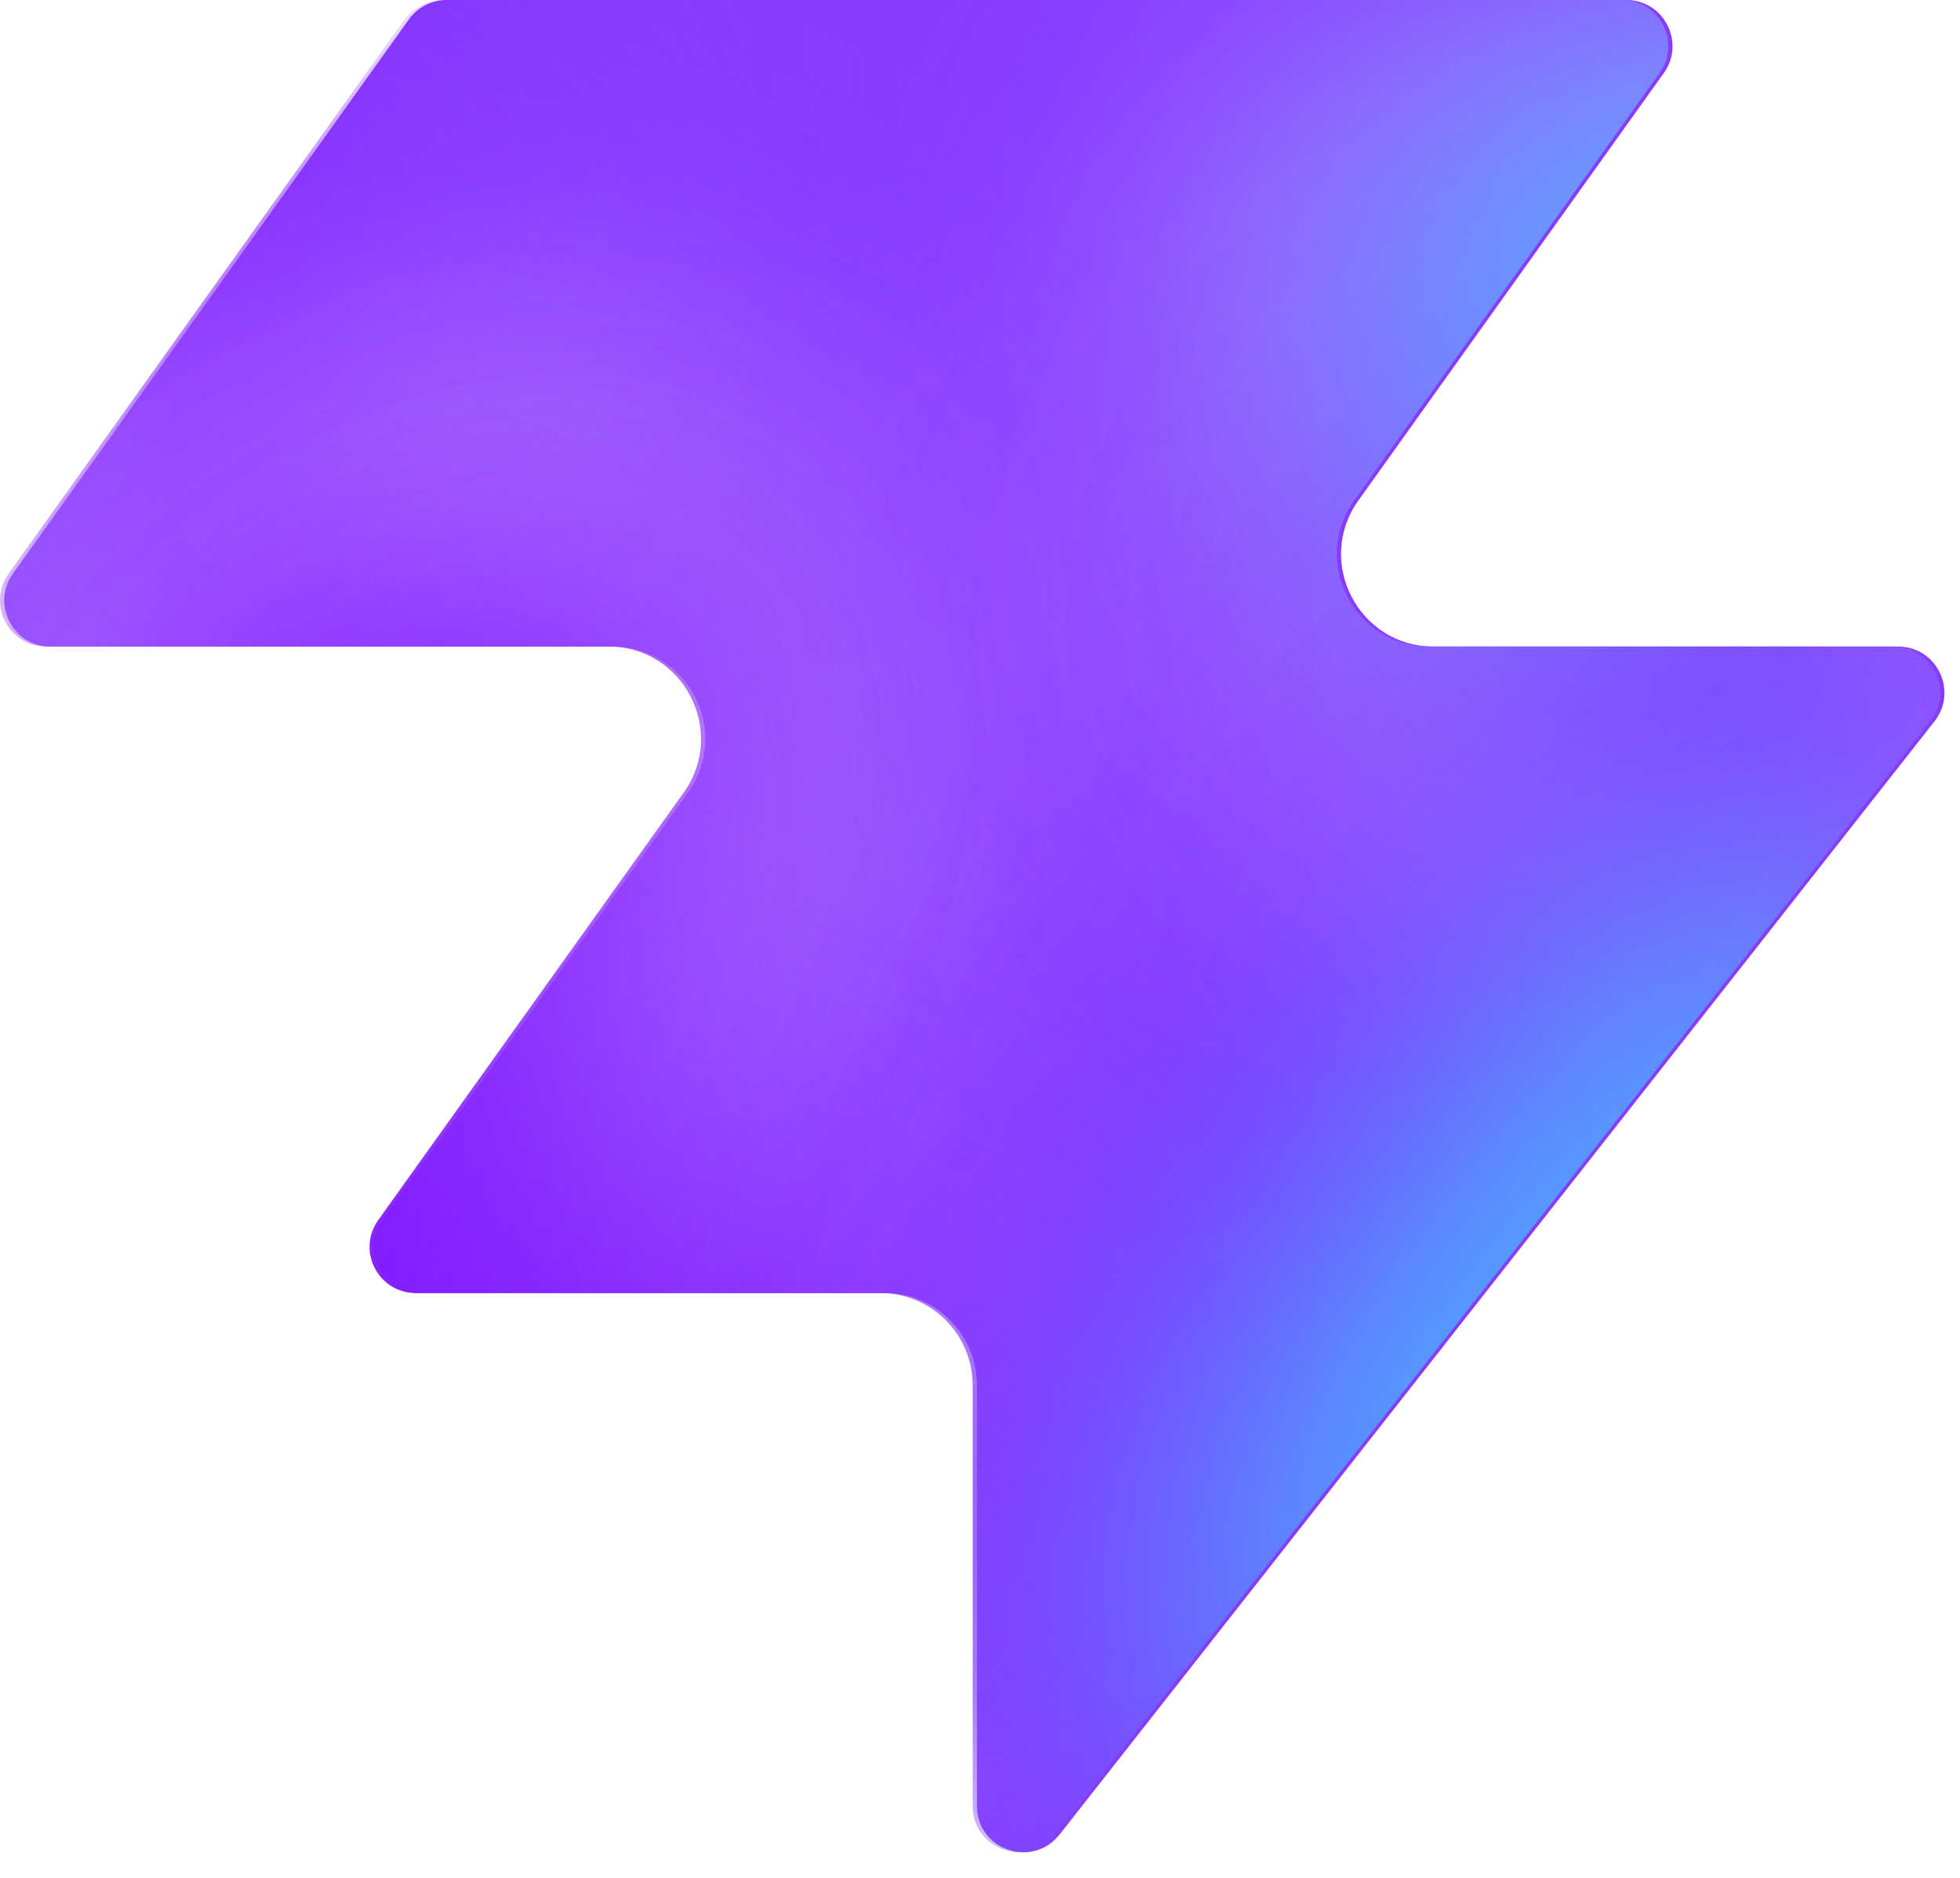
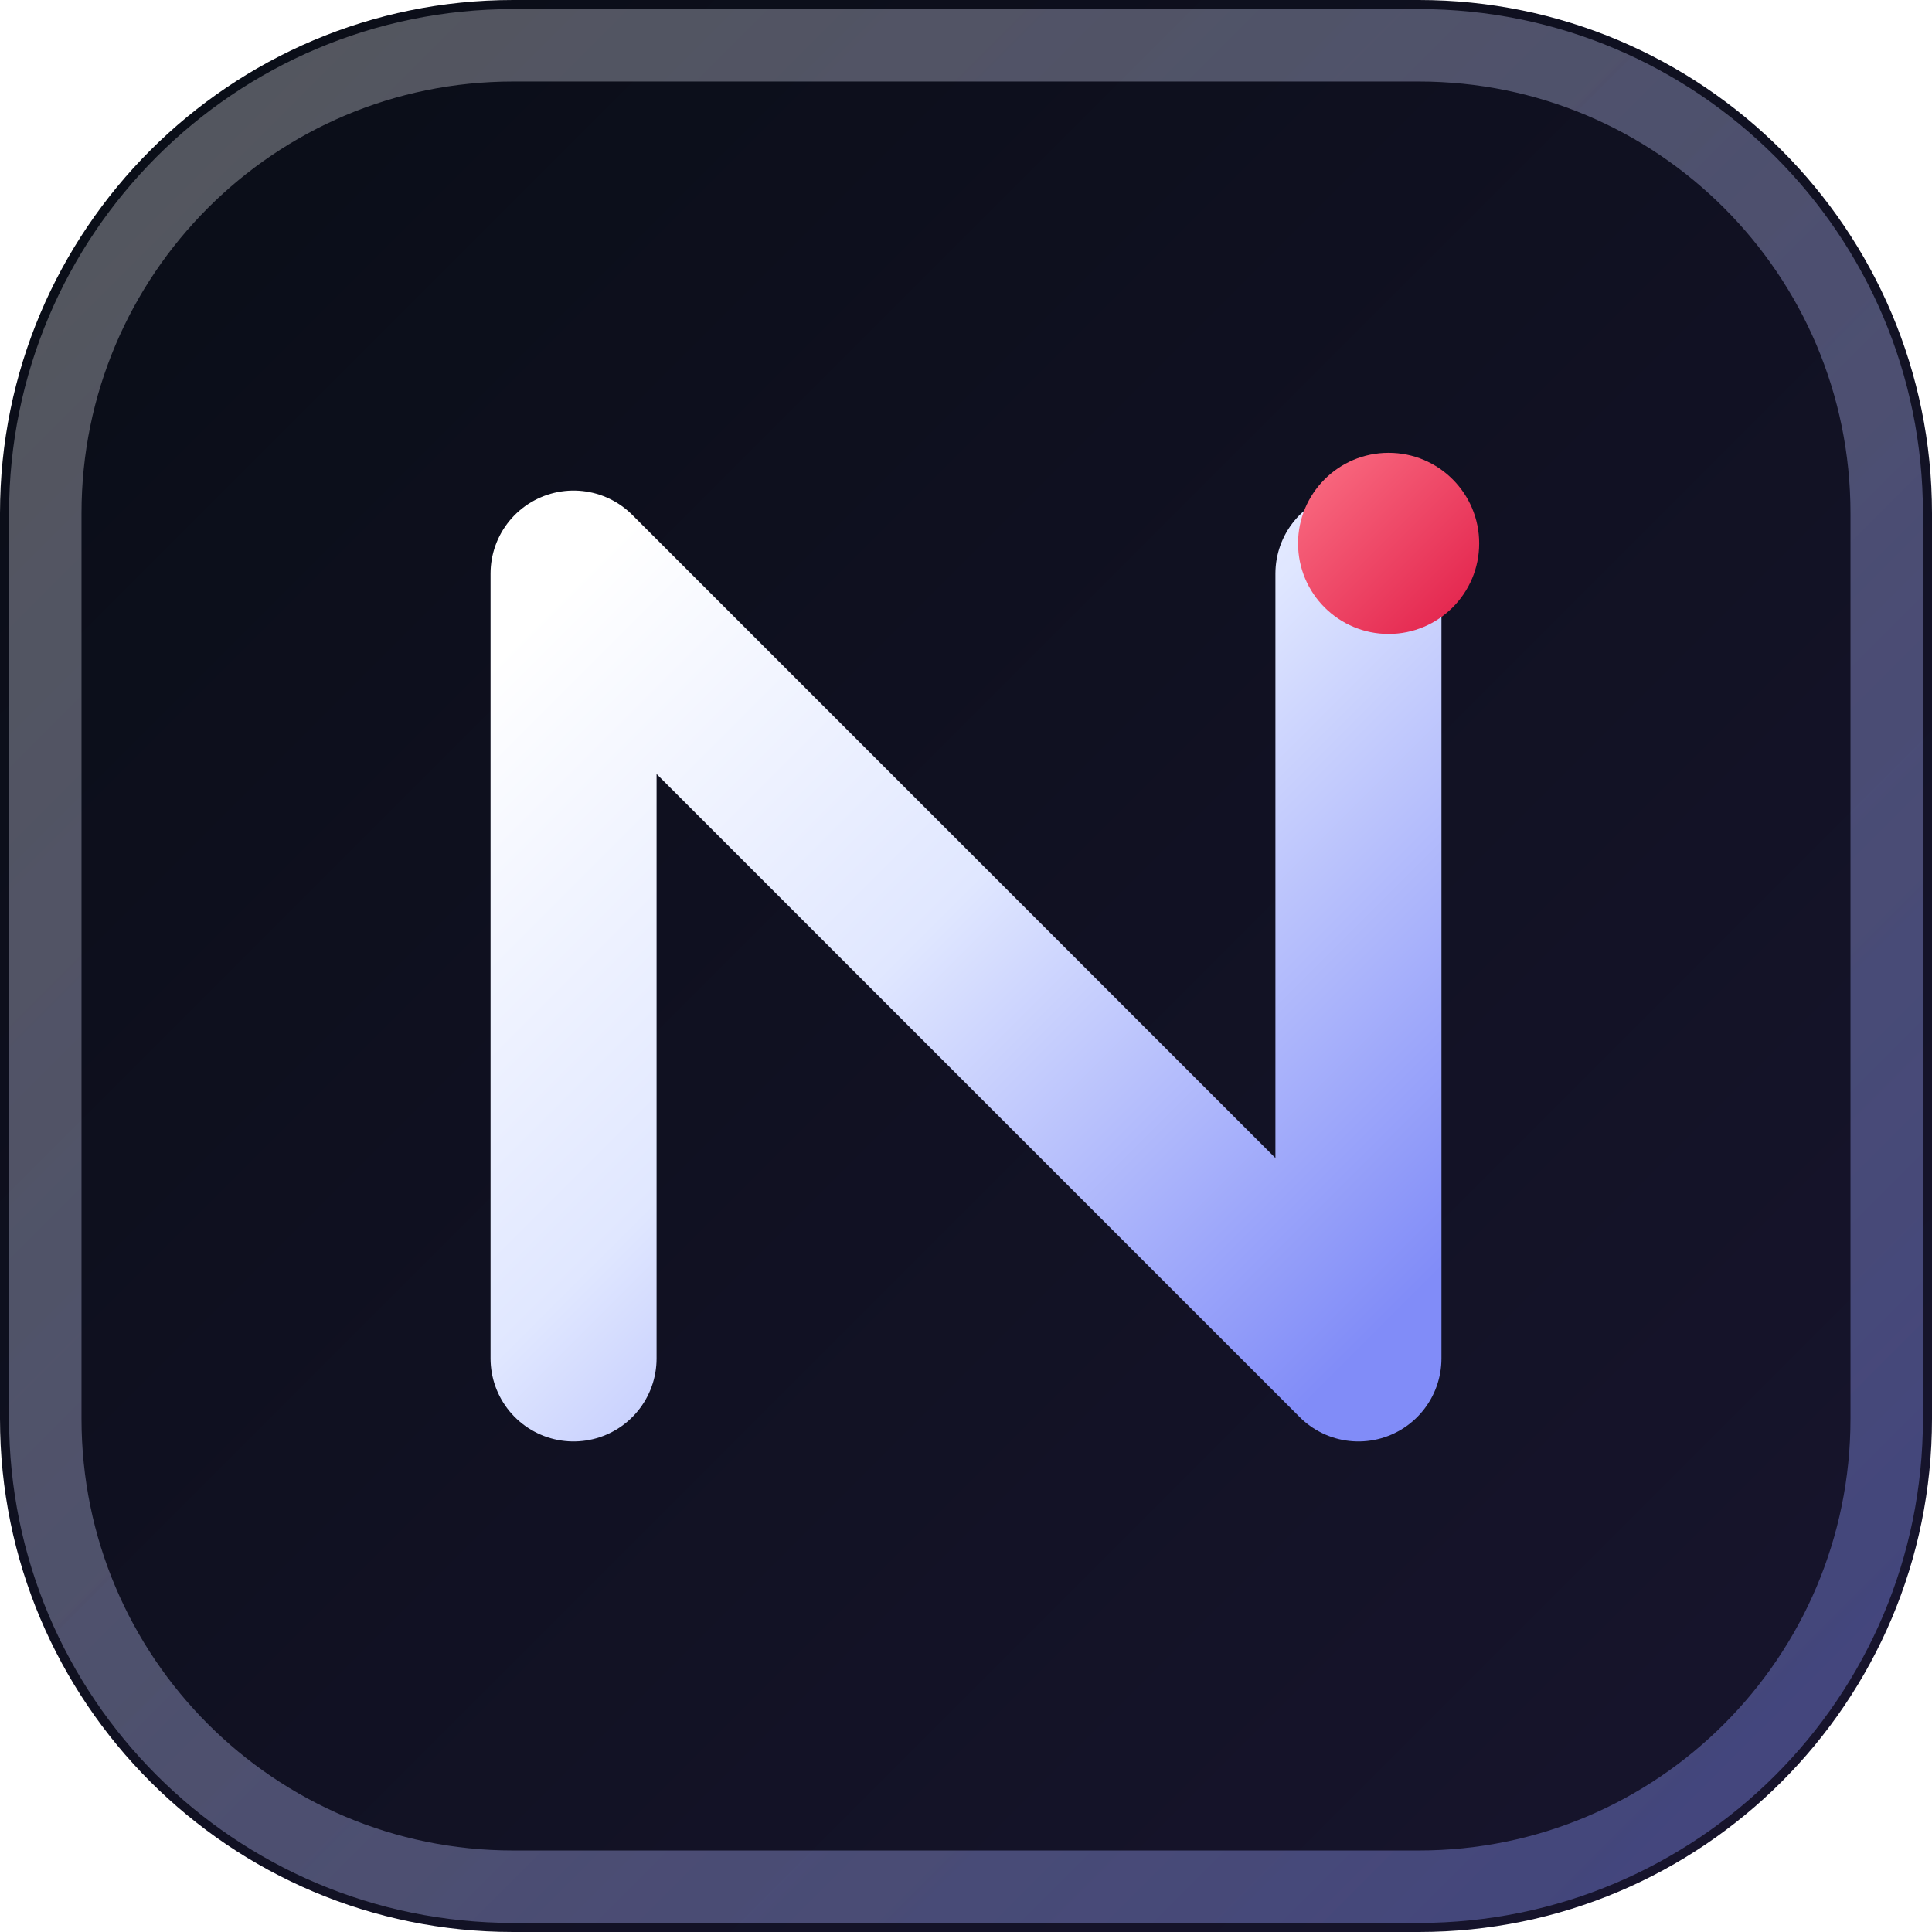
- <svg xmlns="http://www.w3.org/2000/svg" width="48" height="46" fill="none" viewBox="0 0 48 46">
-   <path fill="#863bff" d="M25.946 44.938c-.664.845-2.021.375-2.021-.698V33.937a2.26 2.26 0 0 0-2.262-2.262H10.287c-.92 0-1.456-1.04-.92-1.788l7.48-10.471c1.07-1.497 0-3.578-1.842-3.578H1.237c-.92 0-1.456-1.04-.92-1.788L10.013.474c.214-.297.556-.474.92-.474h28.894c.92 0 1.456 1.04.92 1.788l-7.48 10.471c-1.07 1.498 0 3.579 1.842 3.579h11.377c.943 0 1.473 1.088.89 1.83L25.947 44.94z" style="fill:#863bff;fill:color(display-p3 .525 .23 1);fill-opacity:1" />
-   <mask id="a" width="48" height="46" x="0" y="0" maskUnits="userSpaceOnUse" style="mask-type:alpha">
-     <path fill="#000" d="M25.842 44.938c-.664.844-2.021.375-2.021-.698V33.937a2.26 2.26 0 0 0-2.262-2.262H10.183c-.92 0-1.456-1.04-.92-1.788l7.48-10.471c1.07-1.498 0-3.579-1.842-3.579H1.133c-.92 0-1.456-1.04-.92-1.787L9.91.473c.214-.297.556-.474.92-.474h28.894c.92 0 1.456 1.04.92 1.788l-7.48 10.471c-1.07 1.498 0 3.578 1.842 3.578h11.377c.943 0 1.473 1.088.89 1.832L25.843 44.94z" style="fill:#000;fill-opacity:1" />
-   </mask>
-   <g mask="url(#a)">
-     <g filter="url(#b)">
-       <ellipse cx="5.508" cy="14.704" fill="#ede6ff" rx="5.508" ry="14.704" style="fill:#ede6ff;fill:color(display-p3 .927 .903 1);fill-opacity:1" transform="matrix(.00324 1 1 -.00324 -4.47 31.516)" />
-     </g>
-     <g filter="url(#c)">
-       <ellipse cx="10.399" cy="29.851" fill="#ede6ff" rx="10.399" ry="29.851" style="fill:#ede6ff;fill:color(display-p3 .927 .903 1);fill-opacity:1" transform="matrix(.00324 1 1 -.00324 -39.328 7.883)" />
-     </g>
-     <g filter="url(#d)">
-       <ellipse cx="5.508" cy="30.487" fill="#7e14ff" rx="5.508" ry="30.487" style="fill:#7e14ff;fill:color(display-p3 .492 .077 1);fill-opacity:1" transform="rotate(89.814 -25.913 -14.639)scale(1 -1)" />
-     </g>
-     <g filter="url(#e)">
-       <ellipse cx="5.508" cy="30.599" fill="#7e14ff" rx="5.508" ry="30.599" style="fill:#7e14ff;fill:color(display-p3 .492 .077 1);fill-opacity:1" transform="rotate(89.814 -32.644 -3.334)scale(1 -1)" />
-     </g>
-     <g filter="url(#f)">
-       <ellipse cx="5.508" cy="30.599" fill="#7e14ff" rx="5.508" ry="30.599" style="fill:#7e14ff;fill:color(display-p3 .492 .077 1);fill-opacity:1" transform="matrix(.00324 1 1 -.00324 -34.34 30.47)" />
-     </g>
-     <g filter="url(#g)">
-       <ellipse cx="14.072" cy="22.078" fill="#ede6ff" rx="14.072" ry="22.078" style="fill:#ede6ff;fill:color(display-p3 .927 .903 1);fill-opacity:1" transform="rotate(93.35 24.506 48.493)scale(-1 1)" />
-     </g>
-     <g filter="url(#h)">
-       <ellipse cx="3.47" cy="21.501" fill="#7e14ff" rx="3.47" ry="21.501" style="fill:#7e14ff;fill:color(display-p3 .492 .077 1);fill-opacity:1" transform="rotate(89.009 28.708 47.59)scale(-1 1)" />
-     </g>
-     <g filter="url(#i)">
-       <ellipse cx="3.47" cy="21.501" fill="#7e14ff" rx="3.47" ry="21.501" style="fill:#7e14ff;fill:color(display-p3 .492 .077 1);fill-opacity:1" transform="rotate(89.009 28.708 47.59)scale(-1 1)" />
-     </g>
-     <g filter="url(#j)">
-       <ellipse cx=".387" cy="8.972" fill="#7e14ff" rx="4.407" ry="29.108" style="fill:#7e14ff;fill:color(display-p3 .492 .077 1);fill-opacity:1" transform="rotate(39.51 .387 8.972)" />
-     </g>
-     <g filter="url(#k)">
-       <ellipse cx="47.523" cy="-6.092" fill="#7e14ff" rx="4.407" ry="29.108" style="fill:#7e14ff;fill:color(display-p3 .492 .077 1);fill-opacity:1" transform="rotate(37.892 47.523 -6.092)" />
-     </g>
-     <g filter="url(#l)">
-       <ellipse cx="41.412" cy="6.333" fill="#47bfff" rx="5.971" ry="9.665" style="fill:#47bfff;fill:color(display-p3 .28 .748 1);fill-opacity:1" transform="rotate(37.892 41.412 6.333)" />
-     </g>
-     <g filter="url(#m)">
-       <ellipse cx="-1.879" cy="38.332" fill="#7e14ff" rx="4.407" ry="29.108" style="fill:#7e14ff;fill:color(display-p3 .492 .077 1);fill-opacity:1" transform="rotate(37.892 -1.88 38.332)" />
-     </g>
-     <g filter="url(#n)">
-       <ellipse cx="-1.879" cy="38.332" fill="#7e14ff" rx="4.407" ry="29.108" style="fill:#7e14ff;fill:color(display-p3 .492 .077 1);fill-opacity:1" transform="rotate(37.892 -1.88 38.332)" />
-     </g>
-     <g filter="url(#o)">
-       <ellipse cx="35.651" cy="29.907" fill="#7e14ff" rx="4.407" ry="29.108" style="fill:#7e14ff;fill:color(display-p3 .492 .077 1);fill-opacity:1" transform="rotate(37.892 35.651 29.907)" />
-     </g>
-     <g filter="url(#p)">
-       <ellipse cx="38.418" cy="32.4" fill="#47bfff" rx="5.971" ry="15.297" style="fill:#47bfff;fill:color(display-p3 .28 .748 1);fill-opacity:1" transform="rotate(37.892 38.418 32.4)" />
-     </g>
-   </g>
+ <svg xmlns="http://www.w3.org/2000/svg" viewBox="0 0 32 32" width="32" height="32" fill="none">
  <defs>
-     <filter id="b" width="60.045" height="41.654" x="-19.77" y="16.149" color-interpolation-filters="sRGB" filterUnits="userSpaceOnUse">
-       <feFlood flood-opacity="0" result="BackgroundImageFix" />
-       <feBlend in="SourceGraphic" in2="BackgroundImageFix" result="shape" />
-       <feGaussianBlur result="effect1_foregroundBlur_2002_17158" stdDeviation="7.659" />
-     </filter>
-     <filter id="c" width="90.34" height="51.437" x="-54.613" y="-7.533" color-interpolation-filters="sRGB" filterUnits="userSpaceOnUse">
-       <feFlood flood-opacity="0" result="BackgroundImageFix" />
-       <feBlend in="SourceGraphic" in2="BackgroundImageFix" result="shape" />
-       <feGaussianBlur result="effect1_foregroundBlur_2002_17158" stdDeviation="7.659" />
-     </filter>
-     <filter id="d" width="79.355" height="29.4" x="-49.64" y="2.03" color-interpolation-filters="sRGB" filterUnits="userSpaceOnUse">
-       <feFlood flood-opacity="0" result="BackgroundImageFix" />
-       <feBlend in="SourceGraphic" in2="BackgroundImageFix" result="shape" />
-       <feGaussianBlur result="effect1_foregroundBlur_2002_17158" stdDeviation="4.596" />
-     </filter>
-     <filter id="e" width="79.579" height="29.4" x="-45.045" y="20.029" color-interpolation-filters="sRGB" filterUnits="userSpaceOnUse">
-       <feFlood flood-opacity="0" result="BackgroundImageFix" />
-       <feBlend in="SourceGraphic" in2="BackgroundImageFix" result="shape" />
-       <feGaussianBlur result="effect1_foregroundBlur_2002_17158" stdDeviation="4.596" />
-     </filter>
-     <filter id="f" width="79.579" height="29.4" x="-43.513" y="21.178" color-interpolation-filters="sRGB" filterUnits="userSpaceOnUse">
-       <feFlood flood-opacity="0" result="BackgroundImageFix" />
-       <feBlend in="SourceGraphic" in2="BackgroundImageFix" result="shape" />
-       <feGaussianBlur result="effect1_foregroundBlur_2002_17158" stdDeviation="4.596" />
-     </filter>
-     <filter id="g" width="74.749" height="58.852" x="15.756" y="-17.901" color-interpolation-filters="sRGB" filterUnits="userSpaceOnUse">
-       <feFlood flood-opacity="0" result="BackgroundImageFix" />
-       <feBlend in="SourceGraphic" in2="BackgroundImageFix" result="shape" />
-       <feGaussianBlur result="effect1_foregroundBlur_2002_17158" stdDeviation="7.659" />
-     </filter>
-     <filter id="h" width="61.377" height="25.362" x="23.548" y="2.284" color-interpolation-filters="sRGB" filterUnits="userSpaceOnUse">
-       <feFlood flood-opacity="0" result="BackgroundImageFix" />
-       <feBlend in="SourceGraphic" in2="BackgroundImageFix" result="shape" />
-       <feGaussianBlur result="effect1_foregroundBlur_2002_17158" stdDeviation="4.596" />
-     </filter>
-     <filter id="i" width="61.377" height="25.362" x="23.548" y="2.284" color-interpolation-filters="sRGB" filterUnits="userSpaceOnUse">
-       <feFlood flood-opacity="0" result="BackgroundImageFix" />
-       <feBlend in="SourceGraphic" in2="BackgroundImageFix" result="shape" />
-       <feGaussianBlur result="effect1_foregroundBlur_2002_17158" stdDeviation="4.596" />
-     </filter>
-     <filter id="j" width="56.045" height="63.649" x="-27.636" y="-22.853" color-interpolation-filters="sRGB" filterUnits="userSpaceOnUse">
-       <feFlood flood-opacity="0" result="BackgroundImageFix" />
-       <feBlend in="SourceGraphic" in2="BackgroundImageFix" result="shape" />
-       <feGaussianBlur result="effect1_foregroundBlur_2002_17158" stdDeviation="4.596" />
-     </filter>
-     <filter id="k" width="54.814" height="64.646" x="20.116" y="-38.415" color-interpolation-filters="sRGB" filterUnits="userSpaceOnUse">
-       <feFlood flood-opacity="0" result="BackgroundImageFix" />
-       <feBlend in="SourceGraphic" in2="BackgroundImageFix" result="shape" />
-       <feGaussianBlur result="effect1_foregroundBlur_2002_17158" stdDeviation="4.596" />
-     </filter>
-     <filter id="l" width="33.541" height="35.313" x="24.641" y="-11.323" color-interpolation-filters="sRGB" filterUnits="userSpaceOnUse">
-       <feFlood flood-opacity="0" result="BackgroundImageFix" />
-       <feBlend in="SourceGraphic" in2="BackgroundImageFix" result="shape" />
-       <feGaussianBlur result="effect1_foregroundBlur_2002_17158" stdDeviation="4.596" />
-     </filter>
-     <filter id="m" width="54.814" height="64.646" x="-29.286" y="6.009" color-interpolation-filters="sRGB" filterUnits="userSpaceOnUse">
-       <feFlood flood-opacity="0" result="BackgroundImageFix" />
-       <feBlend in="SourceGraphic" in2="BackgroundImageFix" result="shape" />
-       <feGaussianBlur result="effect1_foregroundBlur_2002_17158" stdDeviation="4.596" />
-     </filter>
-     <filter id="n" width="54.814" height="64.646" x="-29.286" y="6.009" color-interpolation-filters="sRGB" filterUnits="userSpaceOnUse">
-       <feFlood flood-opacity="0" result="BackgroundImageFix" />
-       <feBlend in="SourceGraphic" in2="BackgroundImageFix" result="shape" />
-       <feGaussianBlur result="effect1_foregroundBlur_2002_17158" stdDeviation="4.596" />
-     </filter>
-     <filter id="o" width="54.814" height="64.646" x="8.244" y="-2.416" color-interpolation-filters="sRGB" filterUnits="userSpaceOnUse">
-       <feFlood flood-opacity="0" result="BackgroundImageFix" />
-       <feBlend in="SourceGraphic" in2="BackgroundImageFix" result="shape" />
-       <feGaussianBlur result="effect1_foregroundBlur_2002_17158" stdDeviation="4.596" />
-     </filter>
-     <filter id="p" width="39.409" height="43.623" x="18.713" y="10.588" color-interpolation-filters="sRGB" filterUnits="userSpaceOnUse">
-       <feFlood flood-opacity="0" result="BackgroundImageFix" />
-       <feBlend in="SourceGraphic" in2="BackgroundImageFix" result="shape" />
-       <feGaussianBlur result="effect1_foregroundBlur_2002_17158" stdDeviation="4.596" />
-     </filter>
+     <linearGradient id="nexioBg" x1="0%" y1="0%" x2="100%" y2="100%">
+       <stop offset="0%" stop-color="#090d16" />
+       <stop offset="100%" stop-color="#18152e" />
+     </linearGradient>
+     <linearGradient id="nexioStroke" x1="0%" y1="0%" x2="100%" y2="100%">
+       <stop offset="0%" stop-color="#ffffff" />
+       <stop offset="45%" stop-color="#e0e7ff" />
+       <stop offset="100%" stop-color="#818cf8" />
+     </linearGradient>
+     <linearGradient id="sparkGrad" x1="0%" y1="0%" x2="100%" y2="100%">
+       <stop offset="0%" stop-color="#fb7185" />
+       <stop offset="100%" stop-color="#e11d48" />
+     </linearGradient>
+     <linearGradient id="borderGrad" x1="0%" y1="0%" x2="100%" y2="100%">
+       <stop offset="0%" stop-color="rgba(255, 255, 255, 0.3)" />
+       <stop offset="100%" stop-color="rgba(129, 140, 248, 0.4)" />
+     </linearGradient>
  </defs>
+   <rect width="32" height="32" rx="8.5" fill="url(#nexioBg)" />
+   <rect x="0.75" y="0.75" width="30.5" height="30.5" rx="7.75" stroke="url(#borderGrad)" stroke-width="1.2" />
+   <path d="M9.5 22.5V9.5L22.5 22.5V9.5" stroke="url(#nexioStroke)" stroke-width="2.75" stroke-linecap="round" stroke-linejoin="round" />
+   <circle cx="23" cy="9" r="1.5" fill="url(#sparkGrad)" />
</svg>
